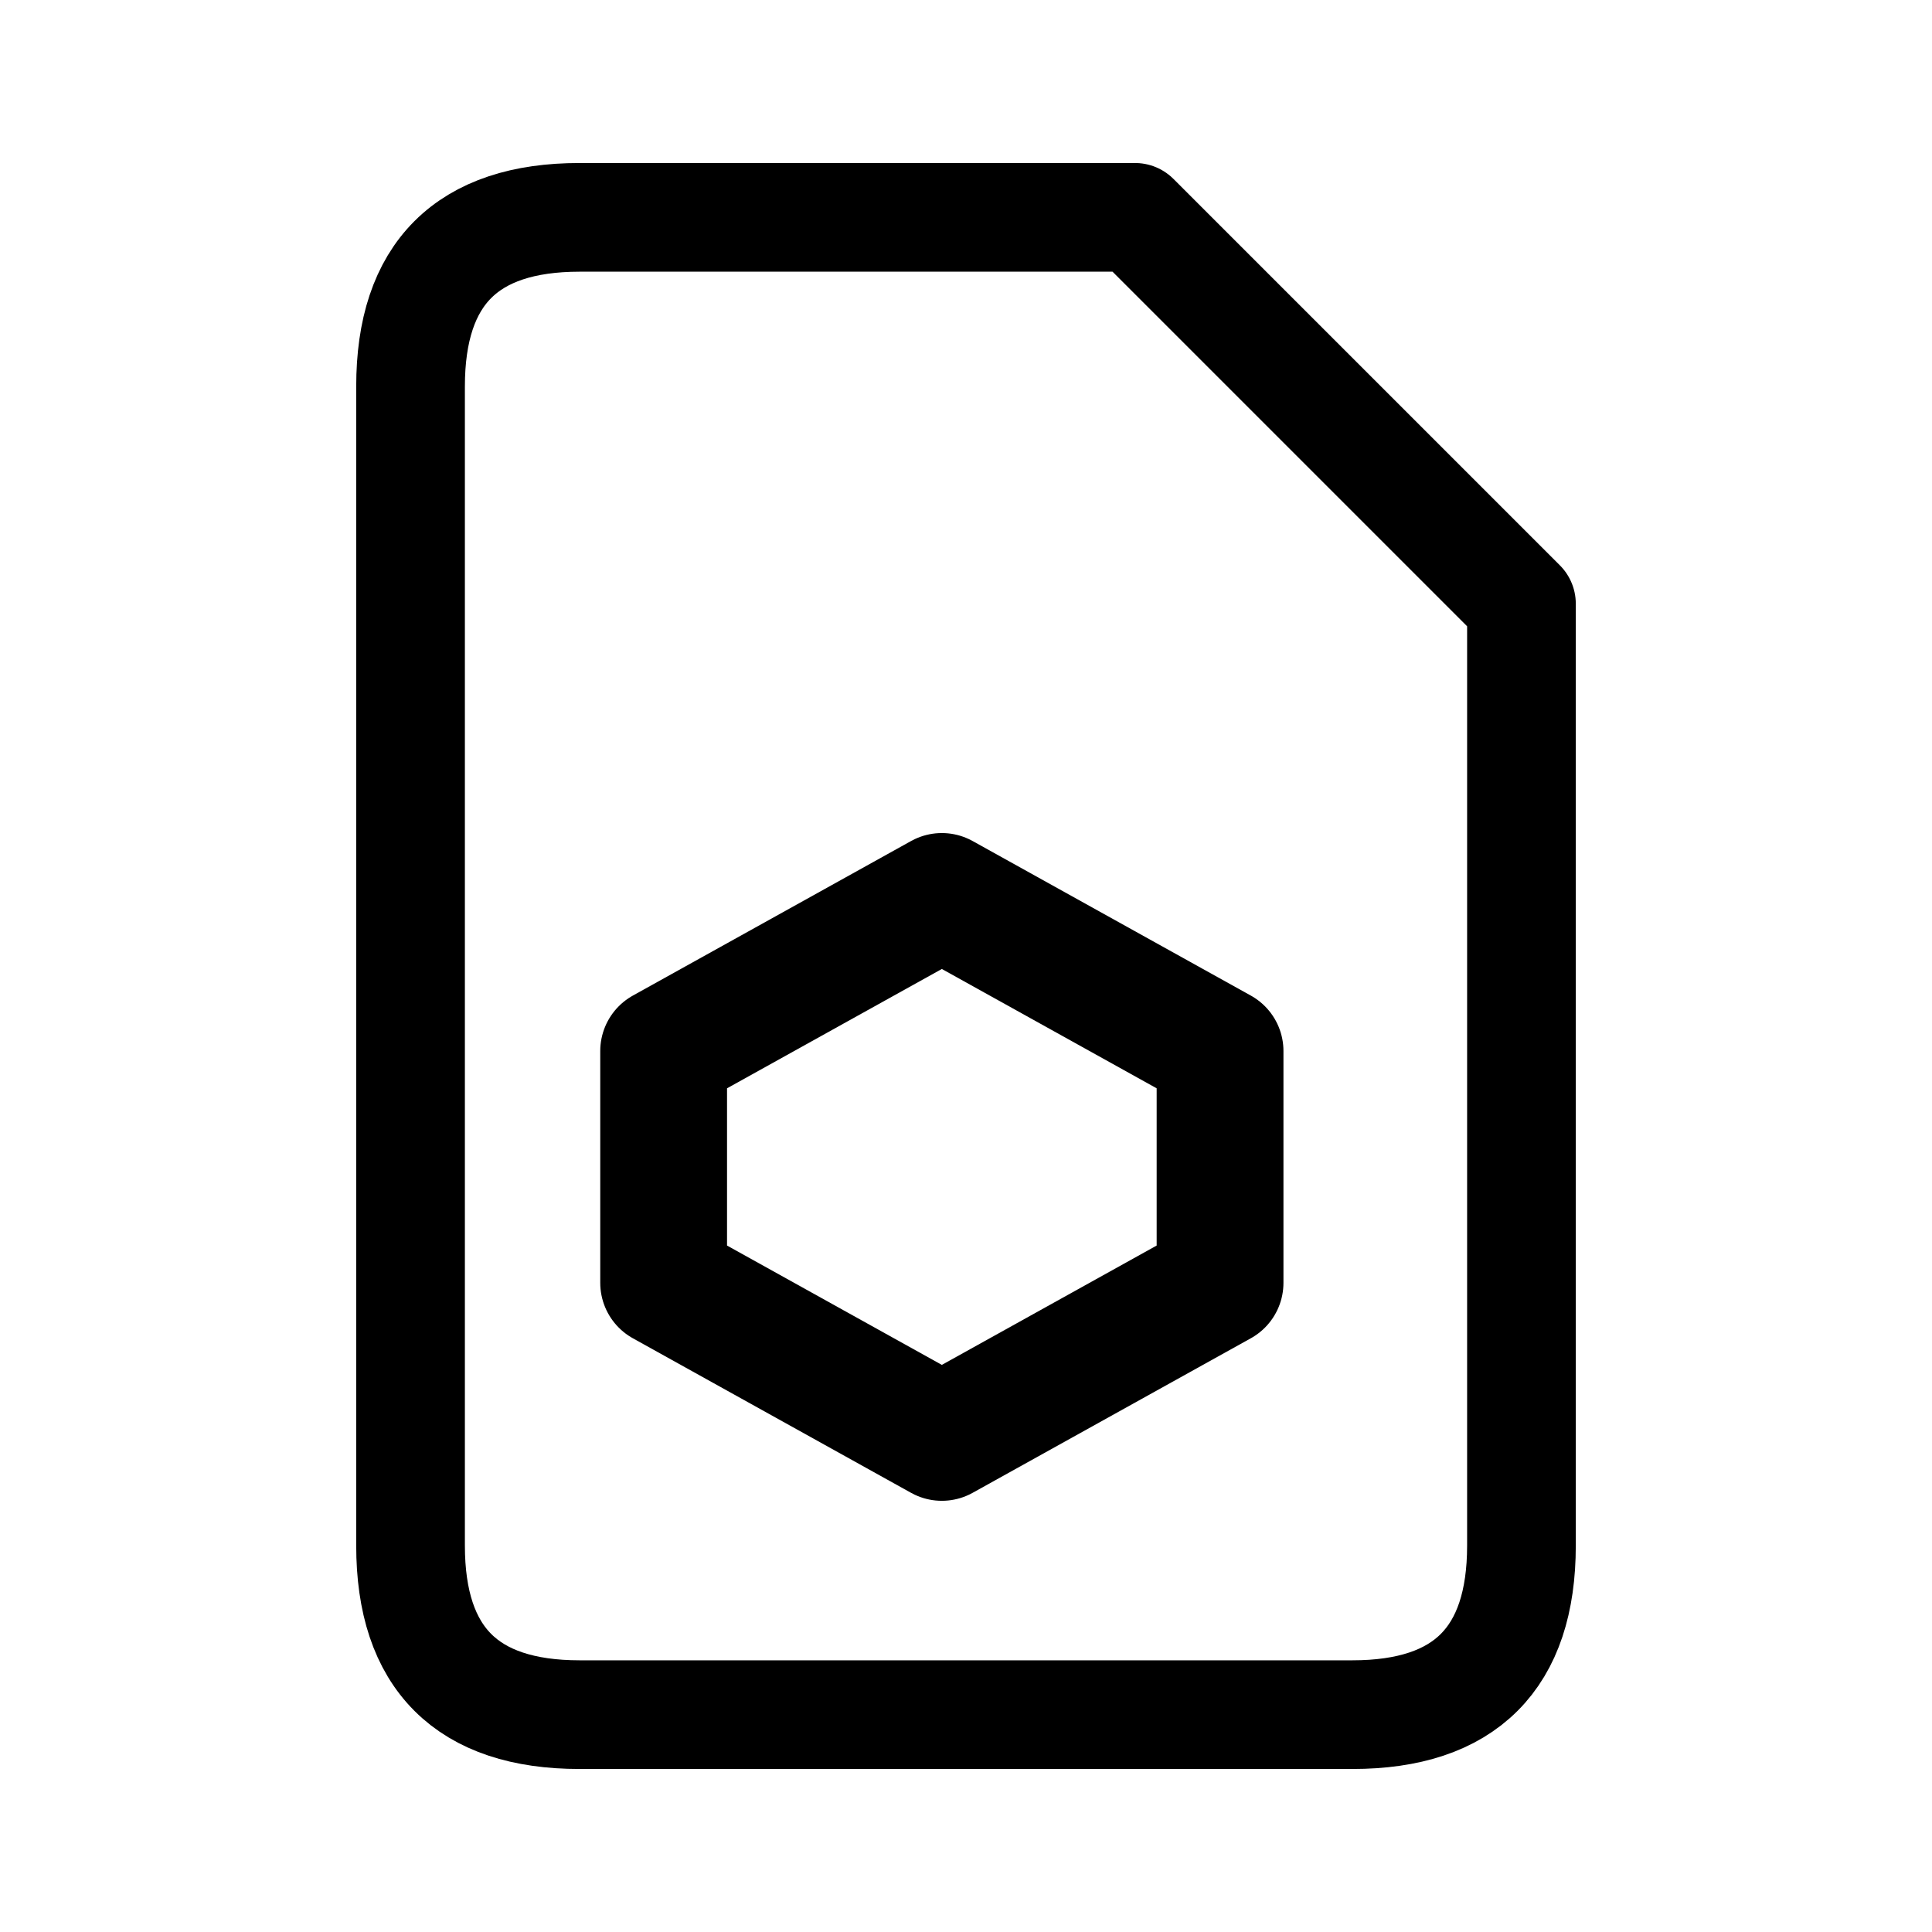
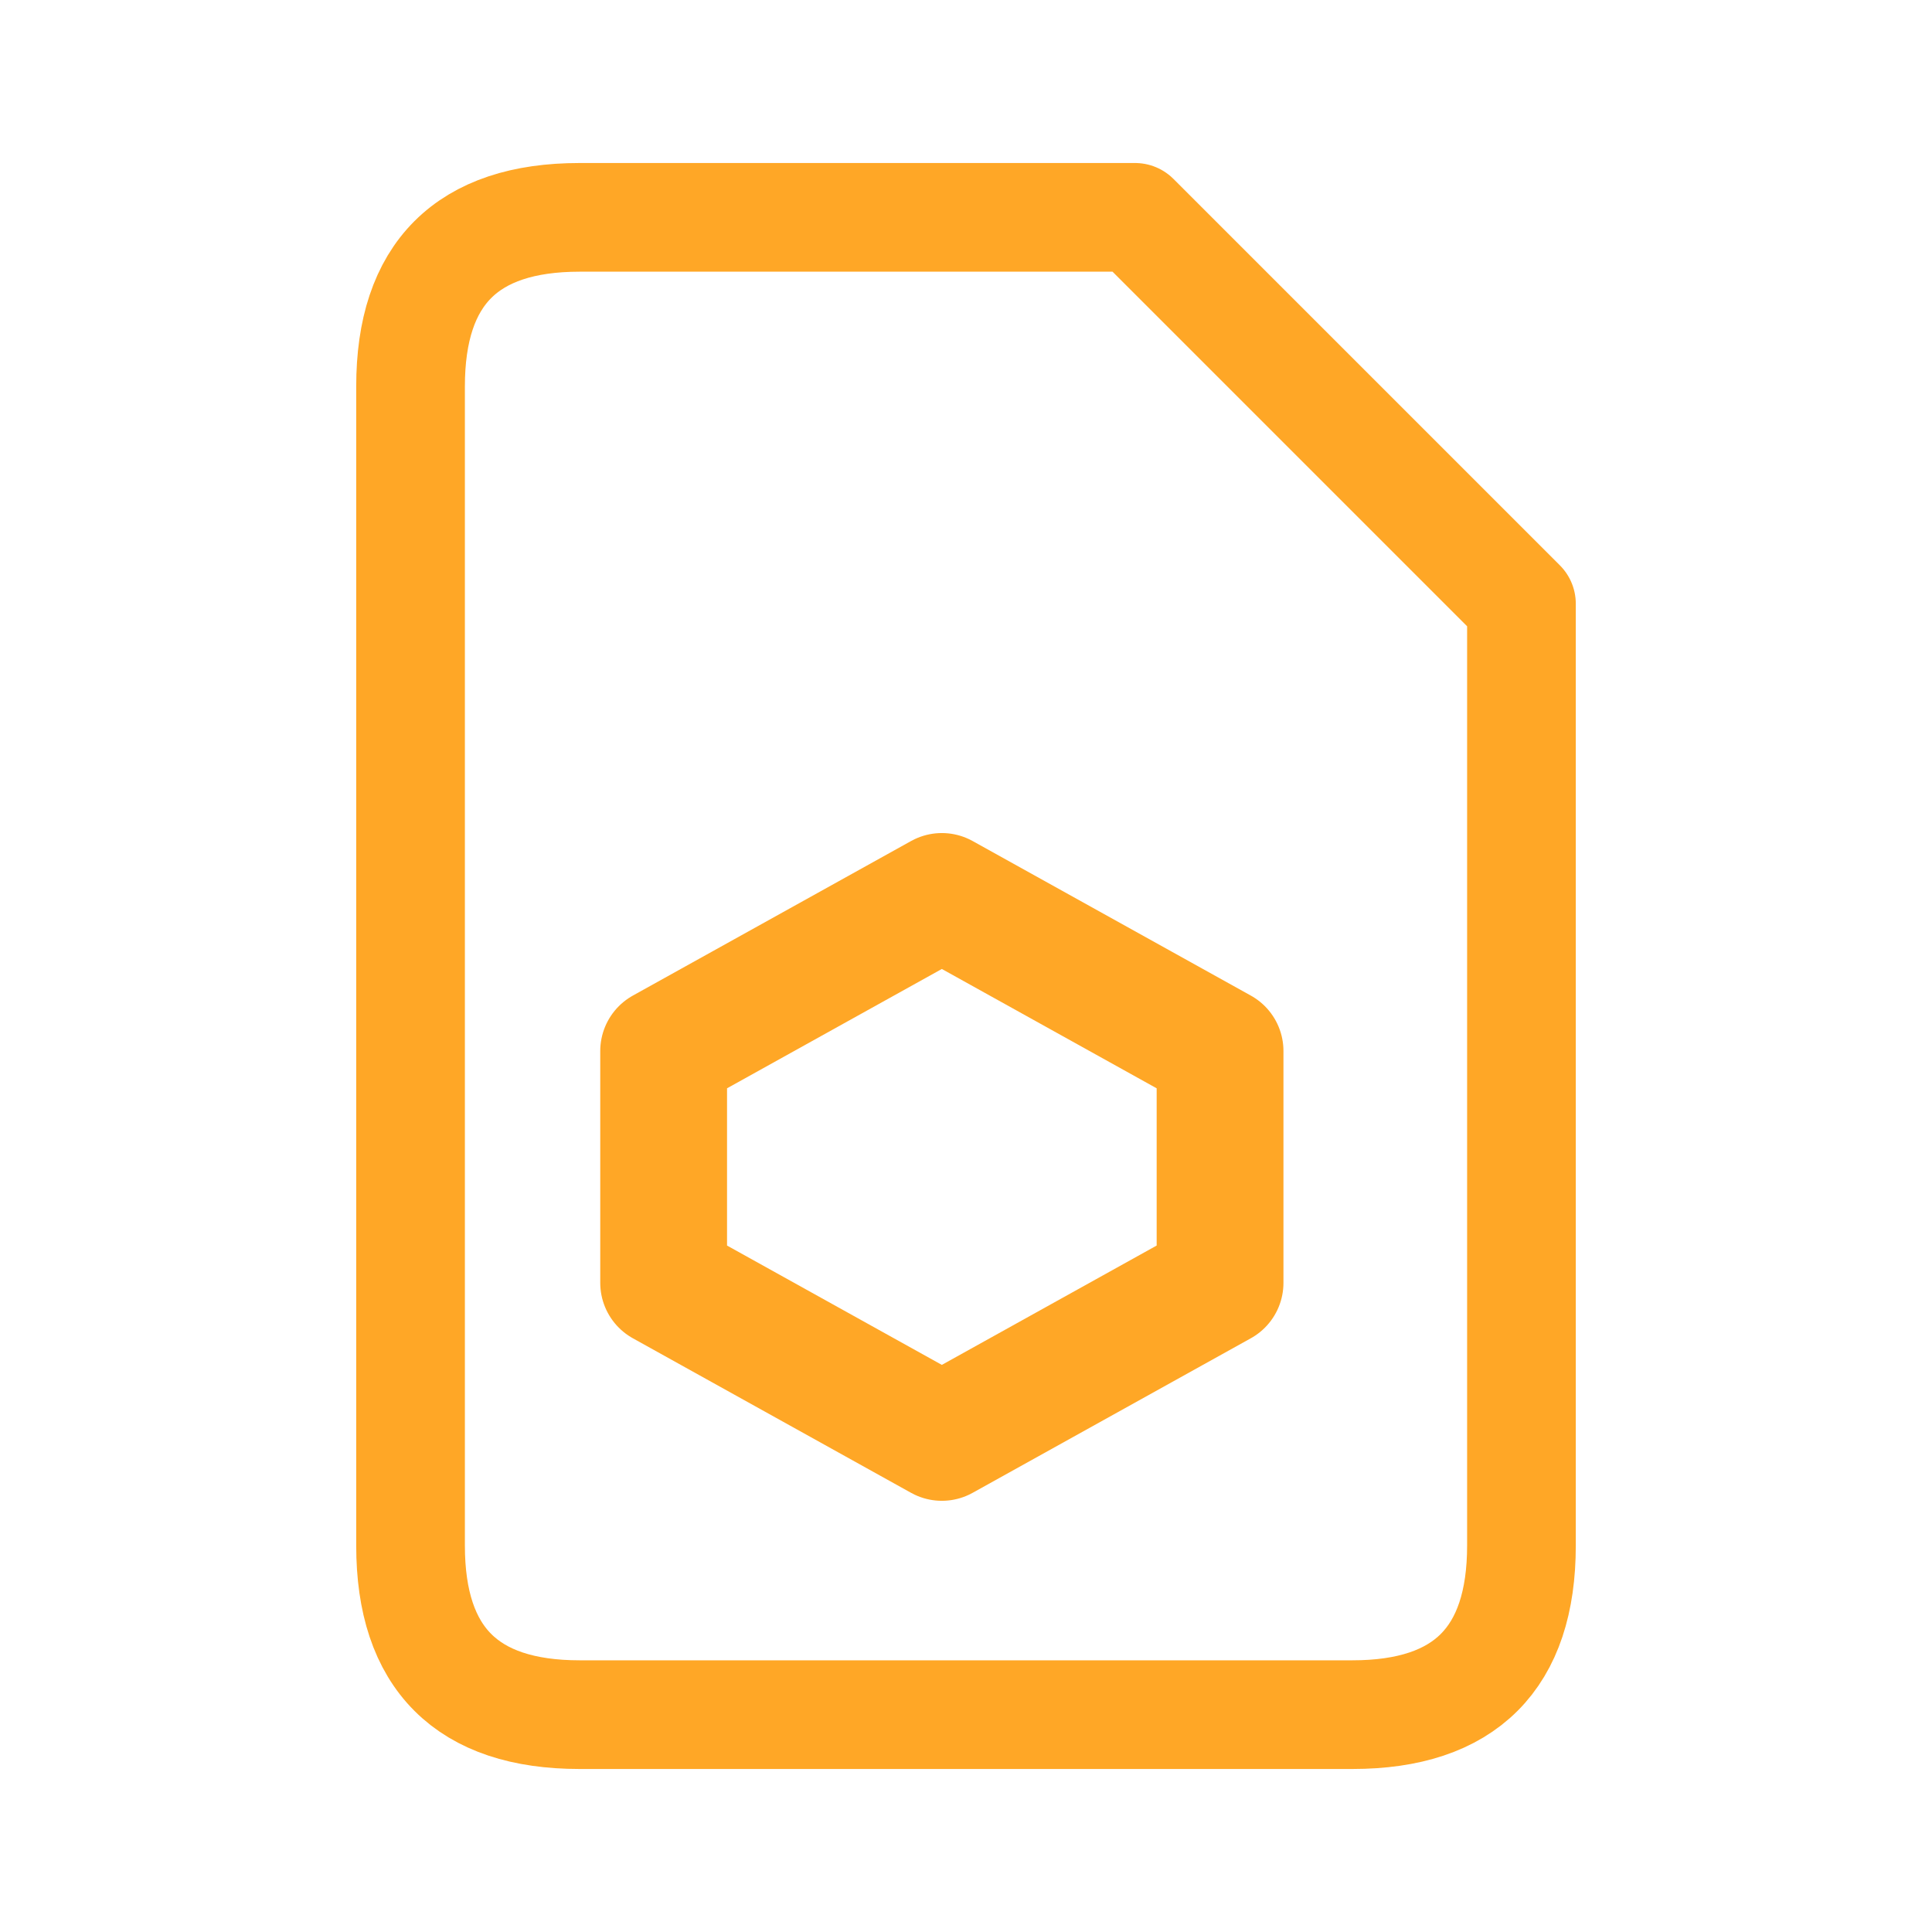
<svg xmlns="http://www.w3.org/2000/svg" viewBox="0 0 16 16">
-   <path d="M3.4 3.2Q3.4 1.8 4.8 1.8H9.4L12.6 5v7.8Q12.6 14.2 11.2 14.2H4.8Q3.4 14.2 3.4 12.8Z" fill="none" stroke="currentColor" stroke-width="0.9" stroke-linejoin="round" />
-   <path d="M7.8 7.424 10.104 8.704v1.92L7.8 11.904 5.496 10.624v-1.92Z" fill="none" stroke="currentColor" stroke-width="1.05" stroke-linejoin="round" />
+   <path d="M3.4 3.2Q3.4 1.8 4.8 1.8H9.4L12.6 5v7.8Q12.6 14.2 11.2 14.2H4.8Q3.4 14.2 3.4 12.8Z" fill="none" stroke="#ffa726" stroke-width="0.9" stroke-linejoin="round" />
+   <path d="M7.8 7.424 10.104 8.704v1.92L7.8 11.904 5.496 10.624v-1.92Z" fill="none" stroke="#ffa726" stroke-width="1.05" stroke-linejoin="round" />
</svg>
